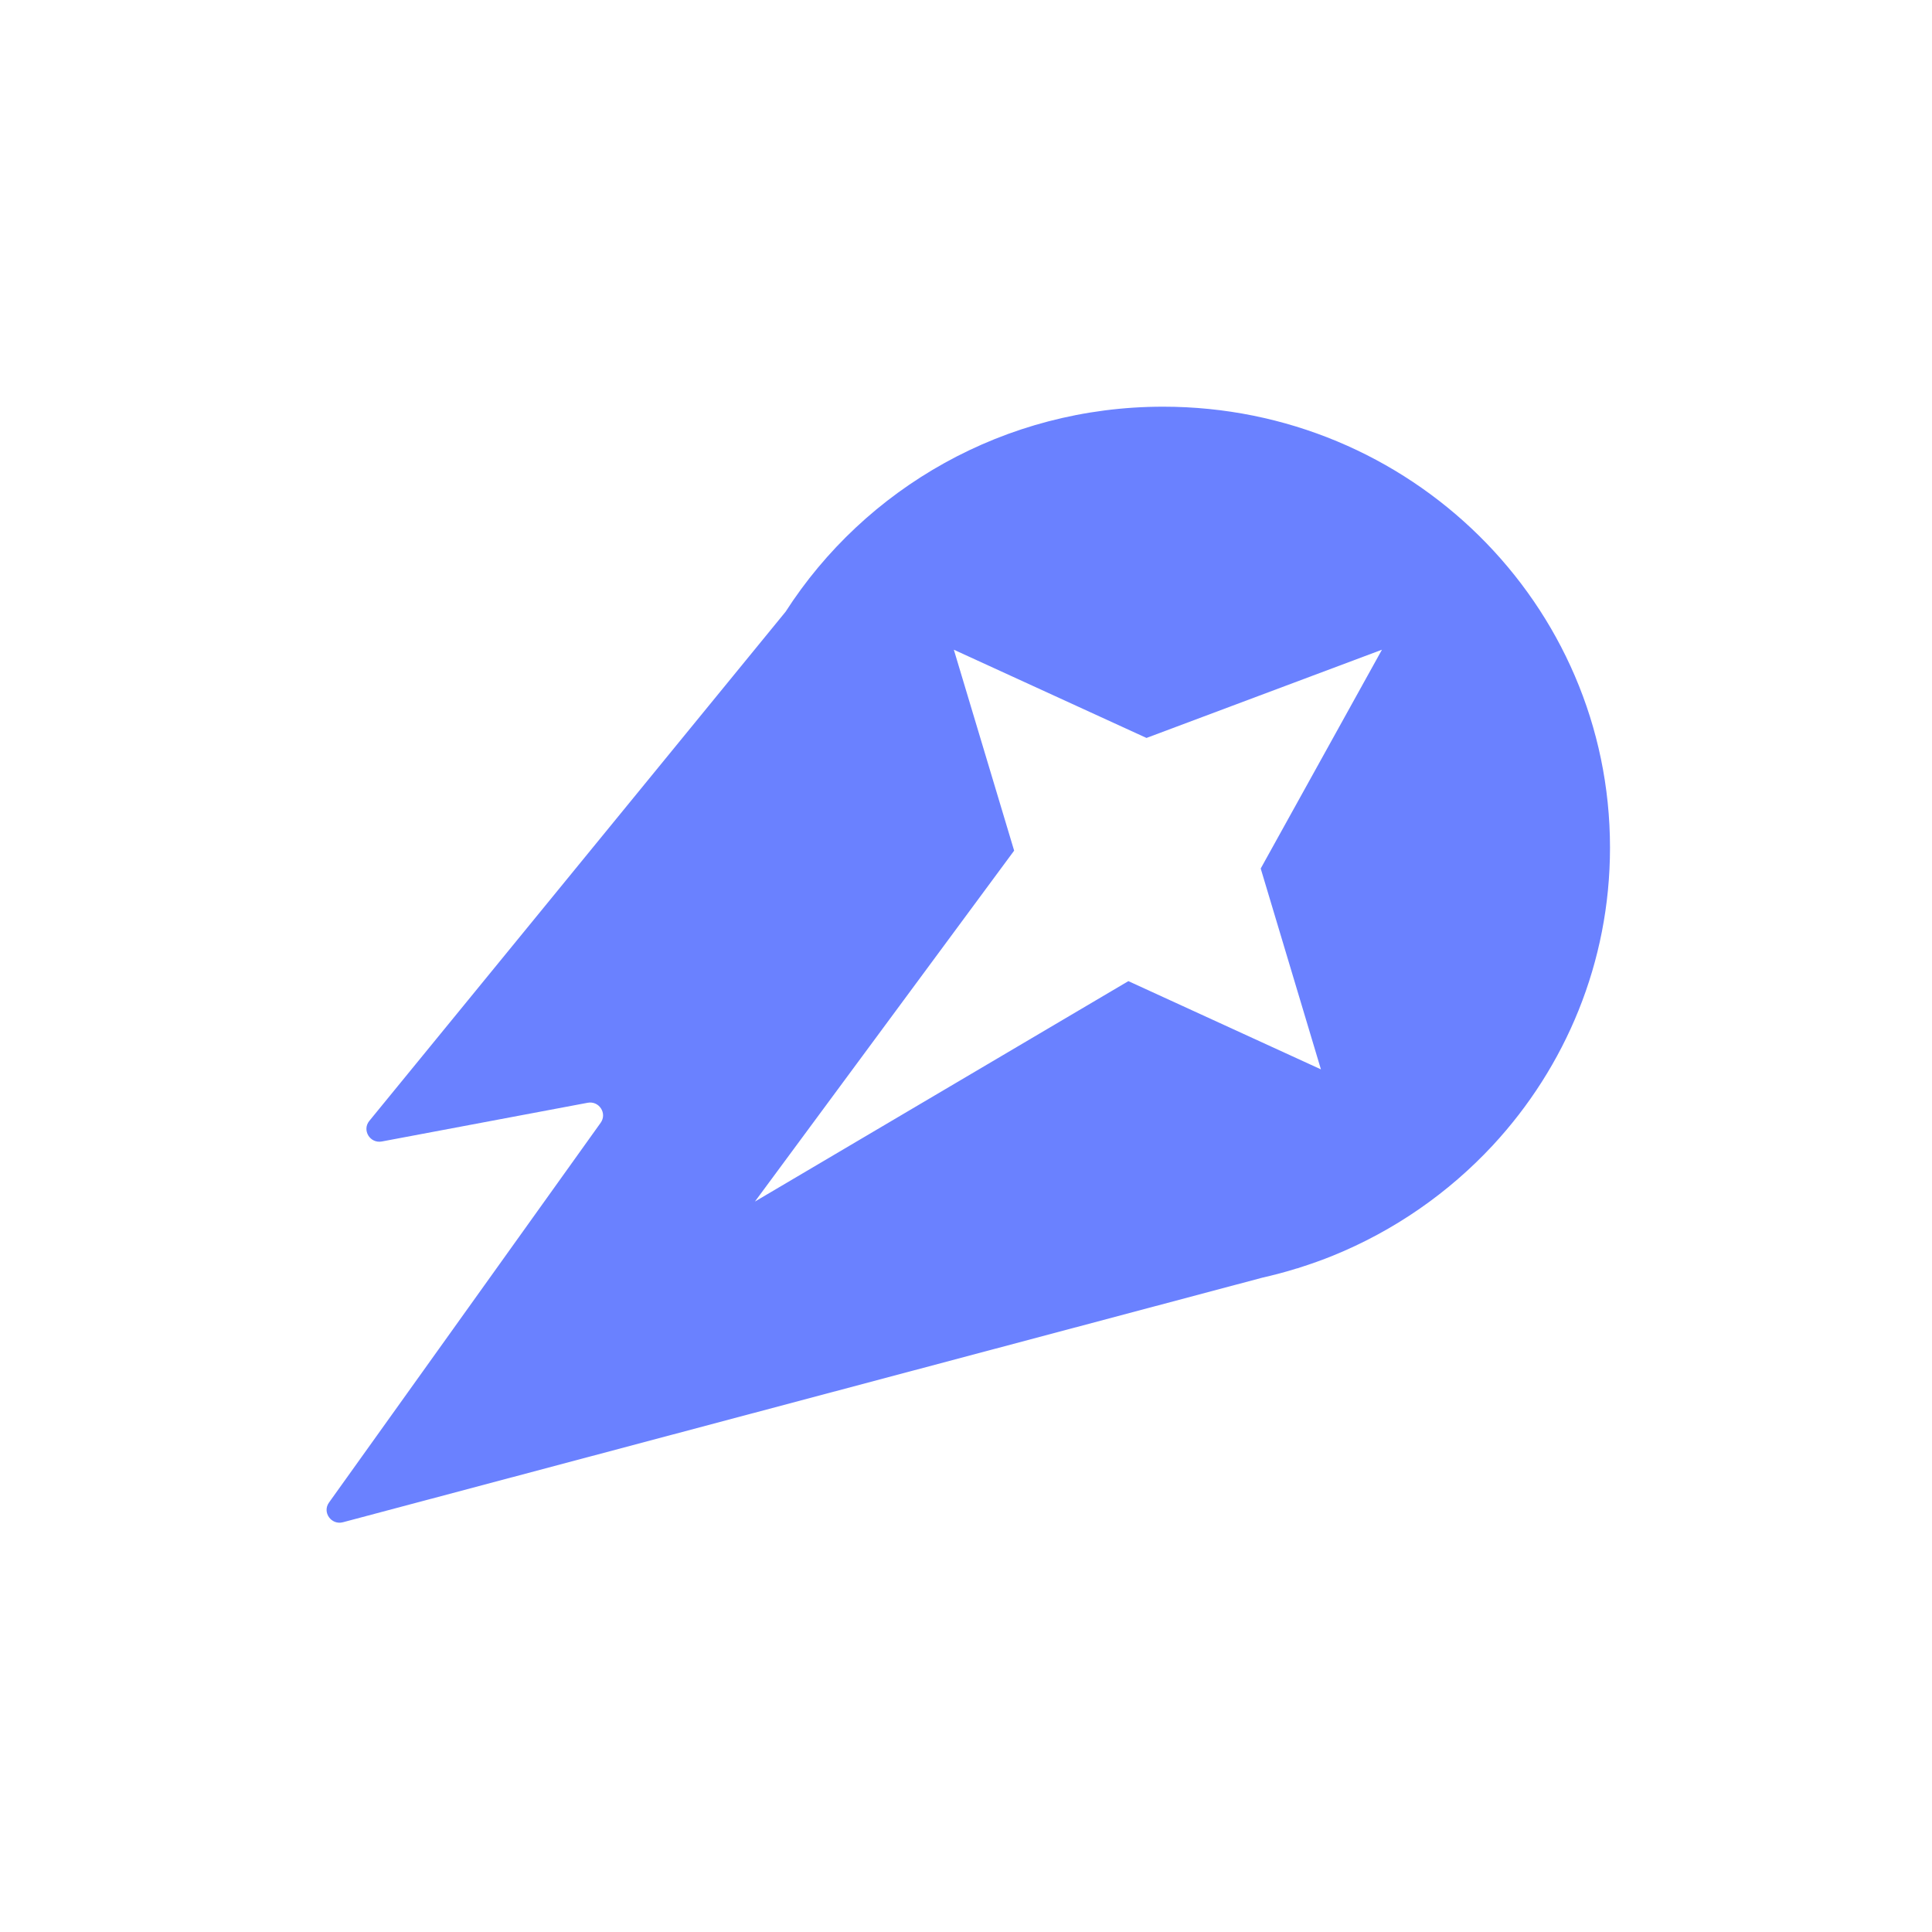
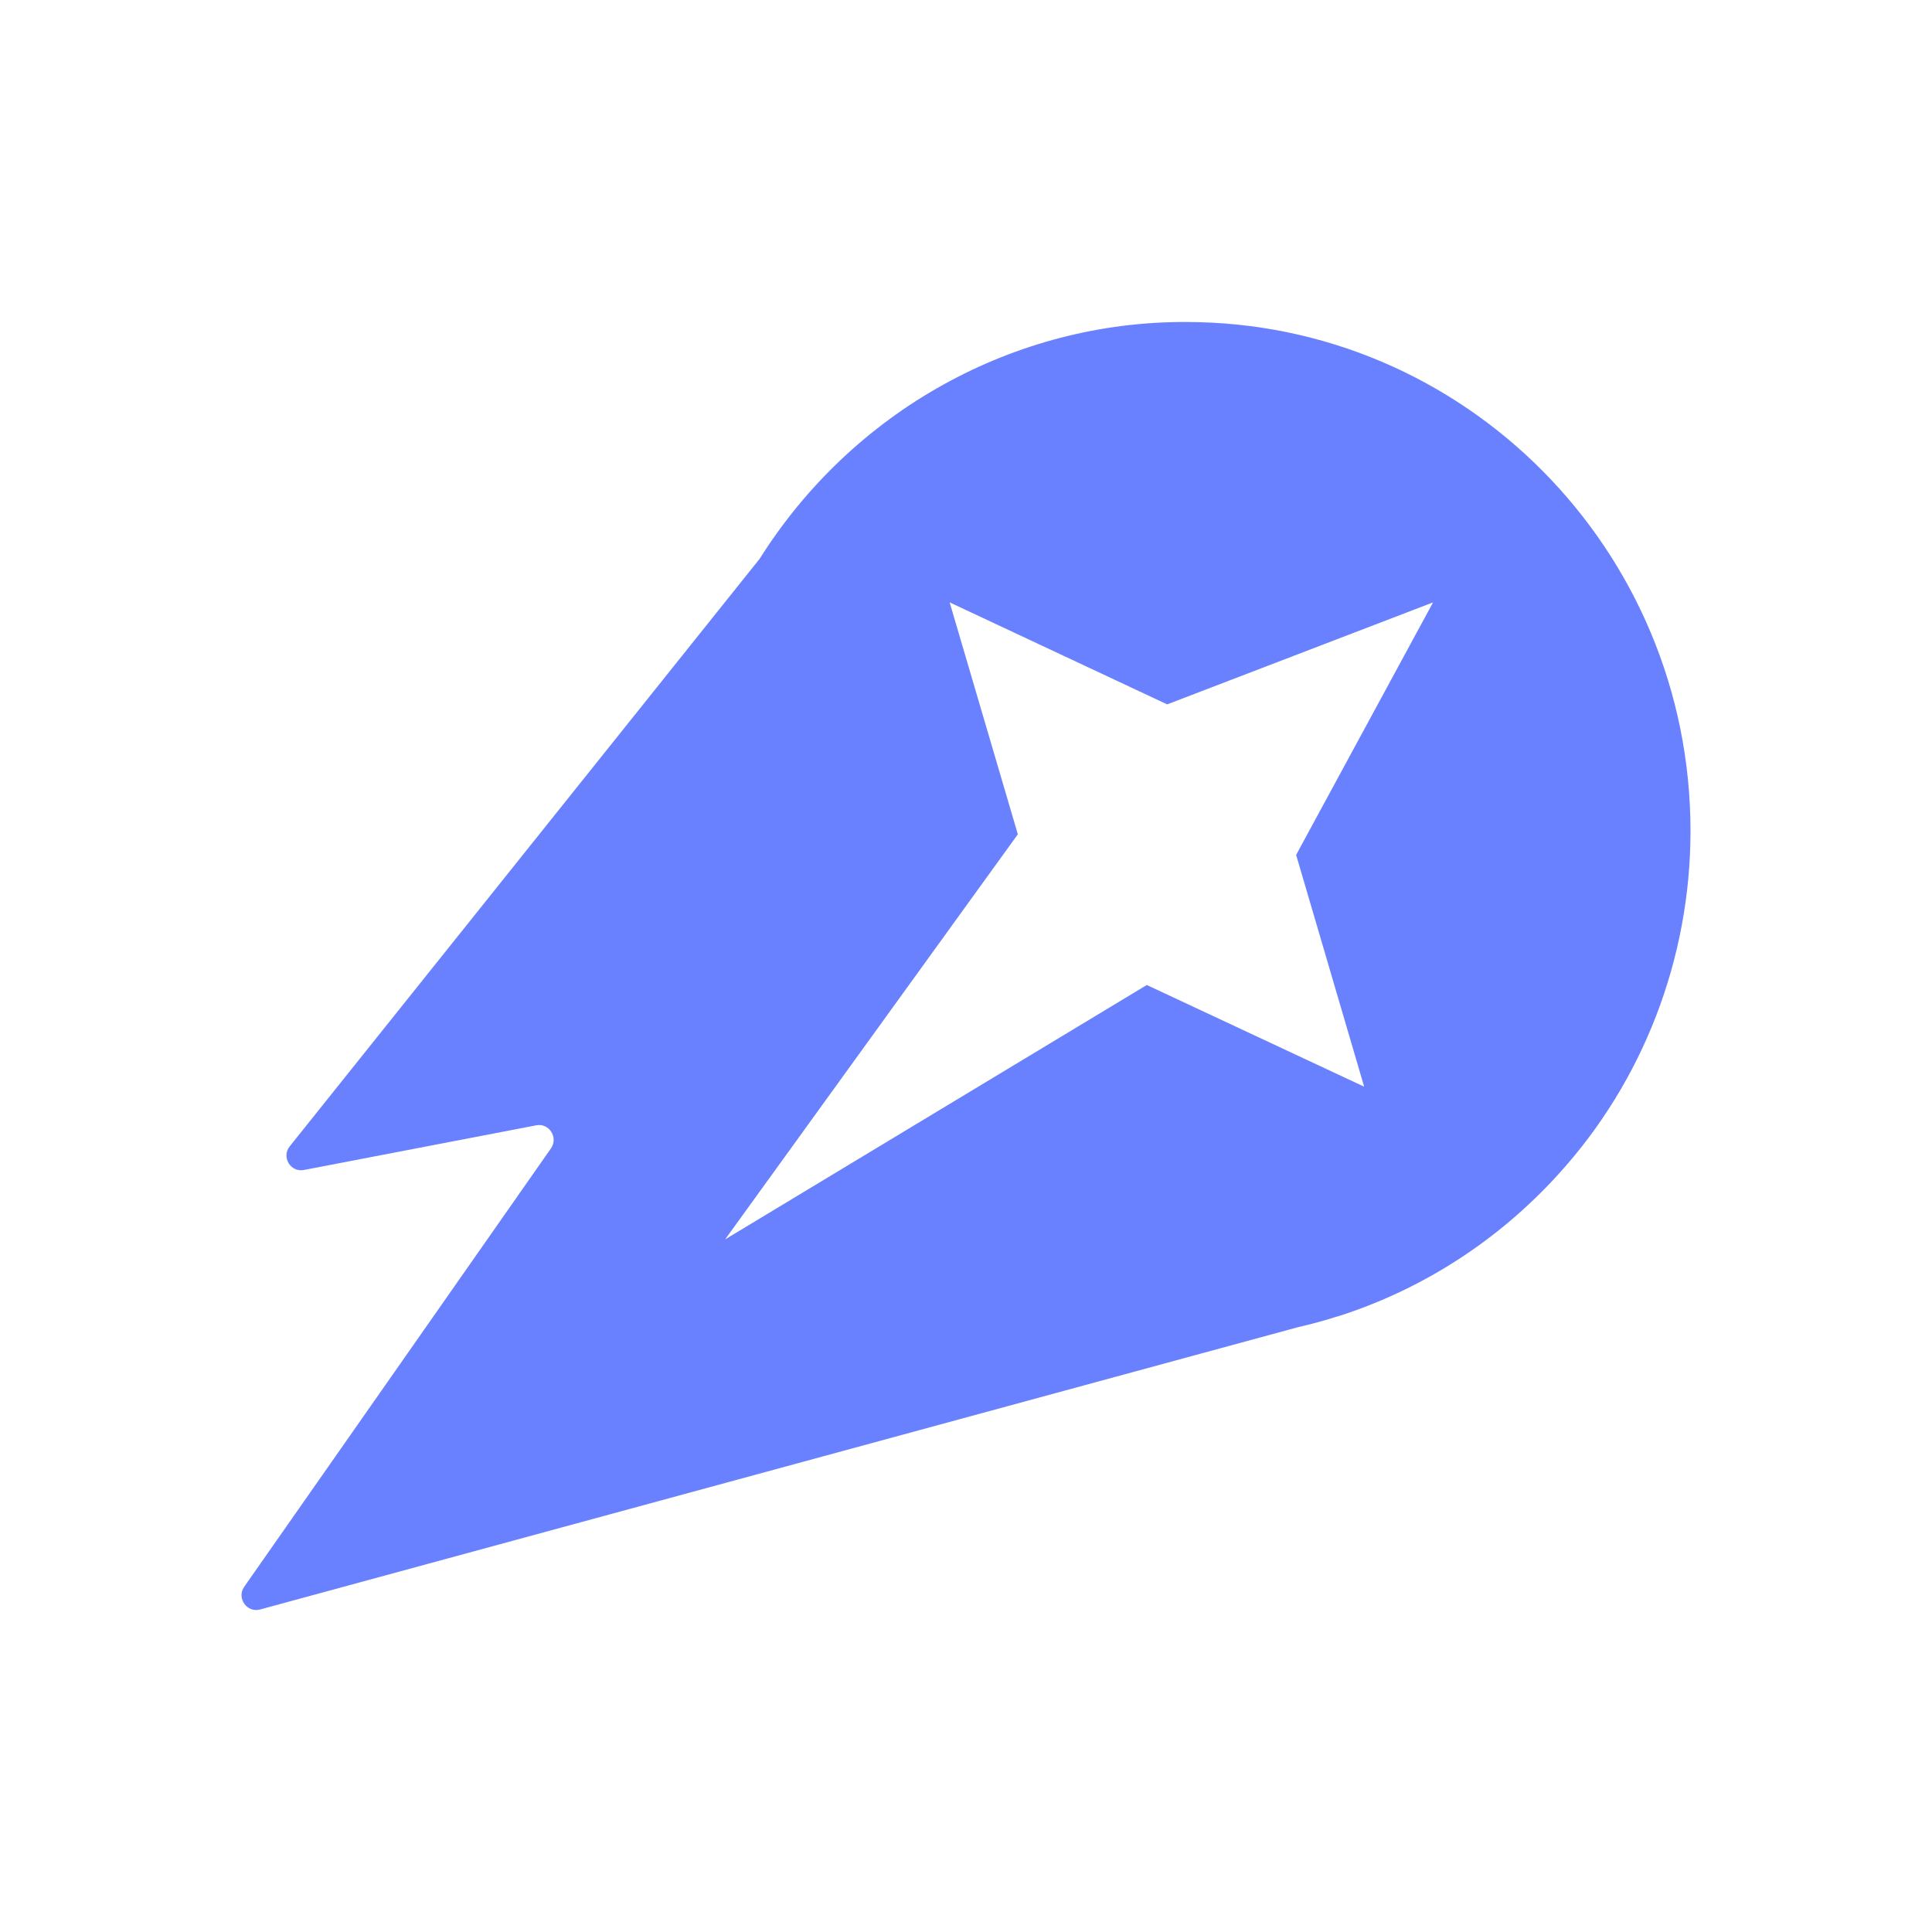
<svg xmlns="http://www.w3.org/2000/svg" width="24" height="24" viewBox="0 0 24 24" fill="none">
-   <path d="M14.449 5.052C17.515 5.052 20 7.504 20 10.53C20 11.956 19.447 13.255 18.542 14.23C17.994 14.819 17.318 15.29 16.556 15.599C16.423 15.653 16.287 15.701 16.149 15.745C16.142 15.748 16.135 15.751 16.127 15.753L16.106 15.758C15.966 15.802 15.824 15.839 15.68 15.872L4.26 18.91C4.115 18.948 4 18.786 4.087 18.665L7.462 13.947C7.545 13.83 7.442 13.672 7.3 13.699L4.743 14.18C4.596 14.207 4.494 14.039 4.588 13.924L9.759 7.599C10.743 6.068 12.476 5.052 14.449 5.052ZM14.242 9.167L11.849 8.071L12.598 10.567L9.378 14.926L14.017 12.188L16.409 13.284L15.661 10.789L17.167 8.071L14.242 9.167Z" fill="#6A81FF" />
+   <path d="M14.733 4C18.194 4 21 6.83 21 10.322C21 11.907 20.412 13.434 19.354 14.592C18.61 15.411 17.67 16.017 16.627 16.35L16.604 16.356C16.446 16.407 16.285 16.45 16.123 16.487L3.229 19.994C3.066 20.037 2.936 19.85 3.034 19.711L6.844 14.266C6.938 14.131 6.822 13.948 6.662 13.979L3.775 14.534C3.609 14.566 3.492 14.372 3.6 14.239L9.437 6.941C10.007 6.036 10.792 5.292 11.717 4.779C12.643 4.265 13.68 3.996 14.733 4ZM14.499 8.75L11.797 7.483L12.644 10.364L9.008 15.396L14.246 12.236L16.946 13.499L16.101 10.62L17.802 7.483L14.499 8.75Z" fill="#6A81FF" />
</svg>
